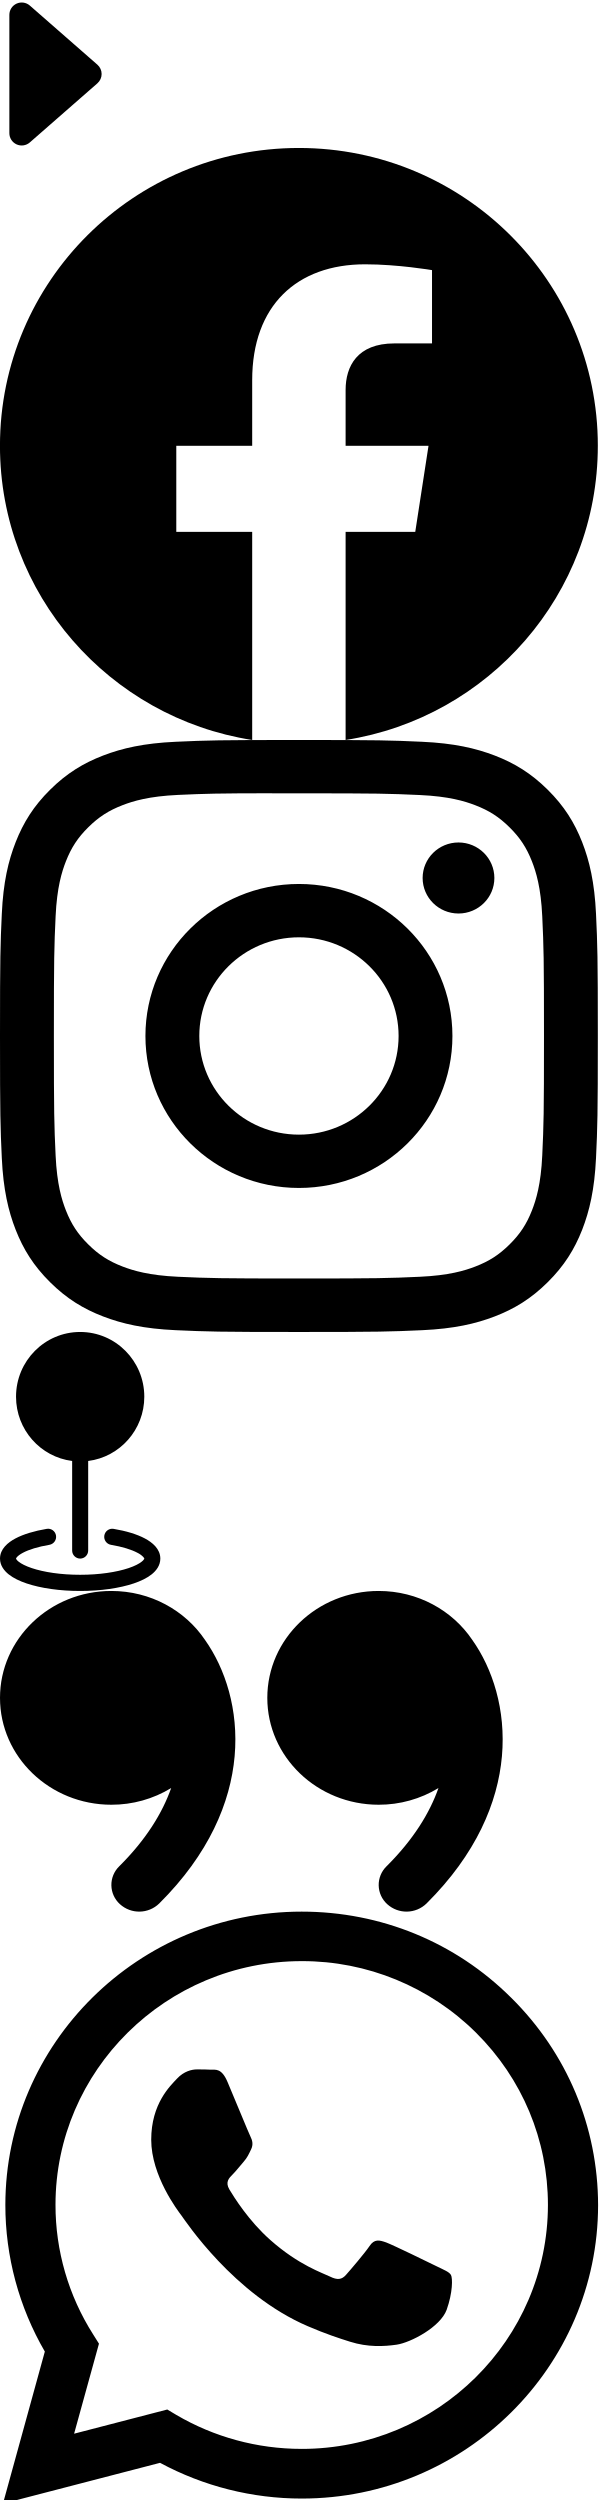
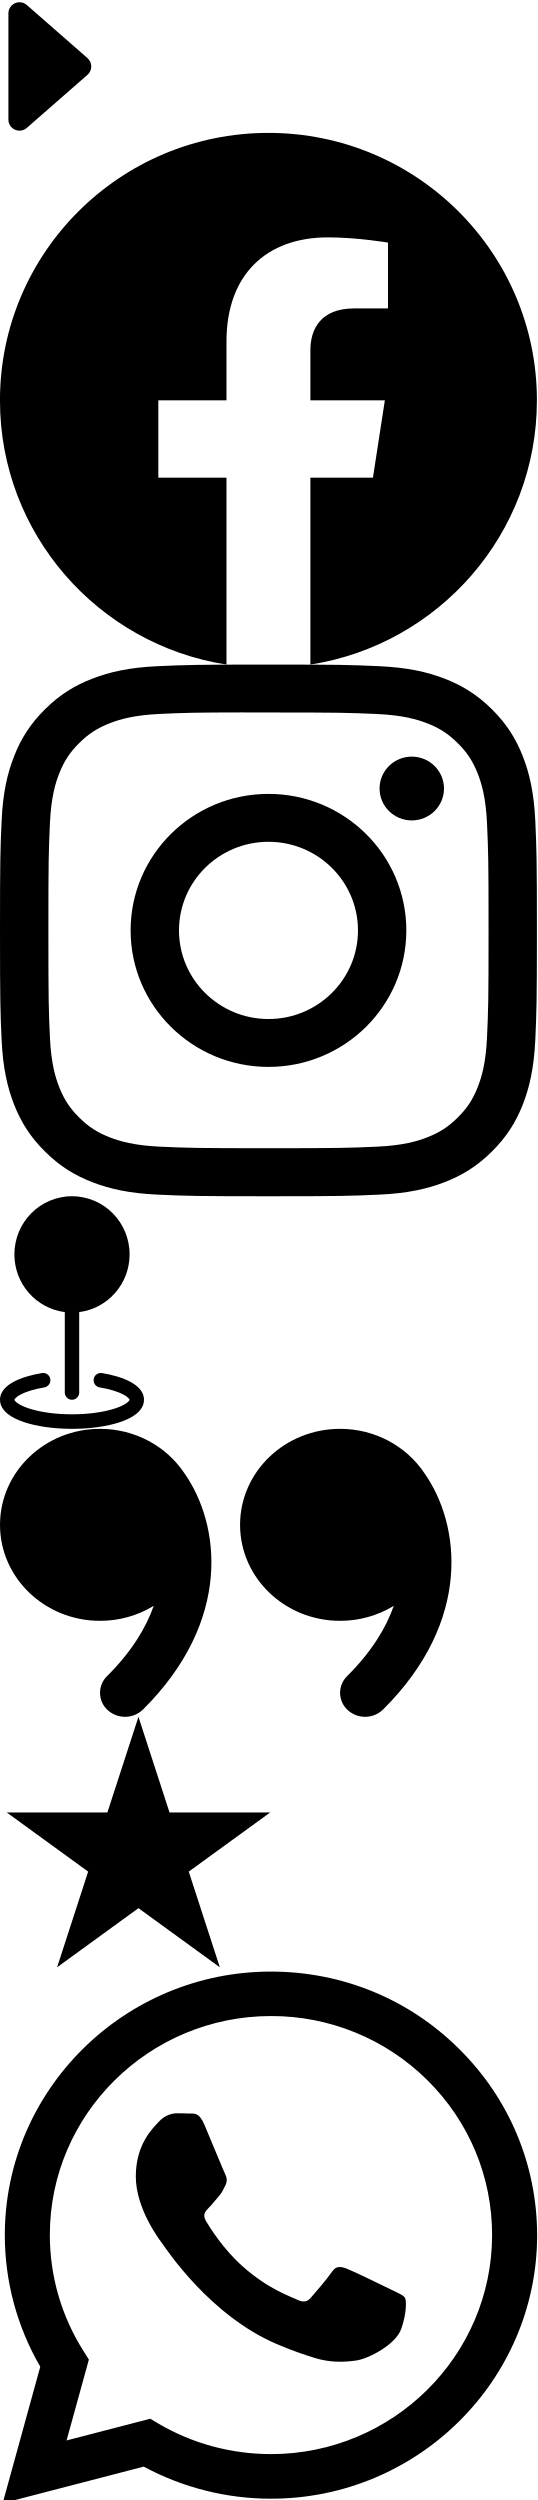
<svg xmlns="http://www.w3.org/2000/svg" xmlns:xlink="http://www.w3.org/1999/xlink">
  <symbol id="sprite-arrow-slider" viewBox="0 0 9 12">
    <path d="m7.9 6.753-5.482 4.796a1 1 0 0 1-1.659-.753V1.204A1.001 1.001 0 0 1 2.418.45l5.481 4.797a1 1 0 0 1 0 1.505" />
  </symbol>
  <use xlink:href="#sprite-arrow-slider" width="9" height="12" y="0" />
  <view id="sprite-arrow-slider-view" viewBox="0 0 9 12" />
  <symbol id="sprite-fb" viewBox="0 0 49 48">
    <path d="M48.474 24.146c0-13.337-10.852-24.148-24.239-24.148C10.85-.002-.003 10.809-.003 24.146c0 12.052 8.864 22.042 20.451 23.854V31.126h-6.154v-6.98h6.154v-5.32c0-6.052 3.619-9.395 9.155-9.395 2.652 0 5.426.471 5.426.471v5.943h-3.056c-3.011 0-3.95 1.861-3.95 3.771v4.53h6.722l-1.075 6.98h-5.647V48c11.587-1.812 20.45-11.802 20.45-23.854" />
  </symbol>
  <use xlink:href="#sprite-fb" width="49" height="48" y="12" />
  <view id="sprite-fb-view" viewBox="0 12 49 48" />
  <symbol id="sprite-inst" viewBox="0 0 49 48">
    <path d="M24.24 0c-6.583 0-7.41.029-9.995.145-2.58.117-4.341.522-5.882 1.115-1.594.613-2.946 1.433-4.294 2.768S1.893 6.7 1.272 8.278C.672 9.806.262 11.55.146 14.105.03 16.664 0 17.482 0 24s.03 7.334.146 9.894c.12 2.555.528 4.299 1.126 5.825.62 1.578 1.448 2.917 2.796 4.252 1.346 1.335 2.699 2.157 4.292 2.77 1.542.593 3.304.998 5.883 1.114 2.586.117 3.411.146 9.993.146s7.407-.029 9.992-.145c2.58-.117 4.343-.522 5.886-1.116 1.593-.613 2.943-1.434 4.29-2.77 1.348-1.334 2.176-2.673 2.797-4.25.596-1.527 1.005-3.272 1.126-5.826.117-2.56.147-3.376.147-9.894s-.03-7.336-.147-9.896c-.12-2.555-.53-4.299-1.126-5.825-.62-1.578-1.449-2.917-2.797-4.251s-2.696-2.155-4.292-2.768C38.567.667 36.805.262 34.224.145 31.64.029 30.816 0 24.232 0zm-2.175 4.325h2.174c6.471 0 7.238.023 9.794.138 2.363.107 3.646.498 4.5.827 1.131.435 1.938.955 2.785 1.795.849.84 1.374 1.64 1.814 2.76.332.845.727 2.115.835 4.455.116 2.53.141 3.29.141 9.695s-.025 7.165-.141 9.695c-.108 2.34-.503 3.61-.835 4.455-.44 1.12-.965 1.917-1.814 2.757-.848.84-1.653 1.36-2.785 1.795-.853.33-2.137.72-4.5.827-2.555.115-3.323.14-9.794.14-6.472 0-7.239-.025-9.794-.14-2.363-.108-3.645-.5-4.5-.828-1.131-.435-1.94-.955-2.787-1.795-.849-.84-1.374-1.638-1.814-2.758-.332-.845-.727-2.115-.835-4.455-.116-2.53-.14-3.29-.14-9.7 0-6.408.024-7.164.14-9.694.108-2.34.503-3.61.835-4.456.44-1.12.965-1.92 1.814-2.76.848-.84 1.656-1.36 2.787-1.796.854-.33 2.137-.72 4.5-.828 2.236-.1 3.103-.13 7.62-.135zM37.177 8.31c-1.606 0-2.909 1.289-2.909 2.88s1.303 2.88 2.909 2.88 2.908-1.29 2.908-2.88-1.303-2.88-2.908-2.88m-12.938 3.365c-6.874 0-12.447 5.519-12.447 12.325 0 6.807 5.573 12.323 12.447 12.323S36.684 30.807 36.684 24c0-6.806-5.571-12.325-12.445-12.325m0 4.325c4.462 0 8.08 3.582 8.08 8s-3.618 8-8.08 8-8.079-3.582-8.079-8 3.617-8 8.08-8" />
  </symbol>
  <use xlink:href="#sprite-inst" width="49" height="48" y="60" />
  <view id="sprite-inst-view" viewBox="0 60 49 48" />
  <symbol id="sprite-location" viewBox="0 0 13 21">
    <path fill-rule="evenodd" clip-rule="evenodd" d="M1.3 5.25C1.3 2.35 3.628 0 6.5 0s5.2 2.35 5.2 5.25c0 2.677-1.985 4.886-4.55 5.21v7.259a.653.653 0 0 1-.65.656.653.653 0 0 1-.65-.656v-7.26C3.285 10.136 1.3 7.927 1.3 5.25m3.241 11.254a.656.656 0 0 1-.535.754c-.925.155-1.663.387-2.15.646-.245.13-.397.252-.482.349a.4.4 0 0 0-.073.117l-.001.005.002.01a.2.2 0 0 0 .02.043.8.8 0 0 0 .19.198c.215.17.566.353 1.057.518.976.33 2.366.544 3.931.544s2.955-.215 3.931-.543c.492-.166.842-.348 1.057-.52a.8.8 0 0 0 .19-.197.2.2 0 0 0 .02-.043l.002-.01v-.005l-.007-.018a.4.4 0 0 0-.067-.1 1.7 1.7 0 0 0-.482-.348c-.487-.259-1.225-.491-2.15-.646a.656.656 0 0 1-.535-.754.65.65 0 0 1 .747-.54c1.002.167 1.889.43 2.544.78.601.319 1.25.845 1.25 1.631 0 .56-.337.987-.707 1.282-.378.3-.884.542-1.45.733C9.7 20.774 8.165 21 6.5 21s-3.201-.226-4.342-.61c-.567-.191-1.073-.433-1.45-.733-.37-.295-.708-.723-.708-1.282 0-.786.649-1.312 1.25-1.632.655-.348 1.542-.612 2.544-.78a.65.65 0 0 1 .747.54" />
  </symbol>
  <use xlink:href="#sprite-location" width="13" height="21" y="108" />
  <view id="sprite-location-view" viewBox="0 108 13 21" />
  <symbol id="sprite-quote" viewBox="0 0 41 26">
    <path d="M16.612 3.955C15.002 1.575 12.208 0 9.03 0 4.043 0 0 3.88 0 8.667c0 4.786 4.043 8.666 9.03 8.666a9.27 9.27 0 0 0 4.849-1.353c-.713 2.022-2.032 4.179-4.215 6.348a2.105 2.105 0 0 0 .056 3.064 2.325 2.325 0 0 0 3.192-.054c8.059-8.01 7.01-16.714 3.7-21.383" />
    <path d="M38.285 3.955C36.675 1.575 33.881 0 30.705 0c-4.988 0-9.031 3.88-9.031 8.667 0 4.786 4.043 8.666 9.03 8.666a9.27 9.27 0 0 0 4.848-1.353c-.712 2.022-2.032 4.179-4.214 6.348a2.106 2.106 0 0 0 .056 3.064 2.325 2.325 0 0 0 3.192-.054c8.058-8.01 7.01-16.714 3.699-21.383" />
  </symbol>
  <use xlink:href="#sprite-quote" width="41" height="26" y="129" />
  <view id="sprite-quote-view" viewBox="0 129 41 26" />
+   <symbol id="sprite-stars" viewBox="0 0 25 23">
+     <path d="m12.5 0 2.806 8.637h9.082l-7.347 5.338 2.806 8.638-7.347-5.338-7.347 5.338 2.806-8.638L.612 8.637h9.082z" />
+   </symbol>
+   <use xlink:href="#sprite-stars" width="25" height="23" y="155" />
+   <view id="sprite-stars-view" viewBox="0 155 25 23" />
  <symbol id="sprite-wha" viewBox="0 0 49 48">
    <path d="M41.446 6.98C36.92 2.474 30.885 0 24.459 0 11.226 0 .445 10.674.434 23.778a23.66 23.66 0 0 0 3.201 11.894L.24 48l12.737-3.307A24.2 24.2 0 0 0 24.46 47.59h.011c13.233 0 24.012-10.675 24.024-23.79-.012-6.352-2.51-12.327-7.048-16.82M24.459 43.563c-3.594 0-7.106-.958-10.17-2.76l-.725-.433-7.555 1.961 2.015-7.299-.472-.752A19.54 19.54 0 0 1 4.5 23.766c0-10.88 8.96-19.752 19.97-19.752a19.98 19.98 0 0 1 14.12 5.794c3.765 3.74 5.838 8.7 5.838 13.981-.011 10.914-8.971 19.775-19.97 19.775M35.41 28.76c-.599-.296-3.547-1.733-4.1-1.938-.553-.194-.956-.297-1.348.296-.403.593-1.554 1.939-1.9 2.326-.345.4-.702.445-1.301.149s-2.534-.924-4.826-2.954c-1.785-1.574-2.983-3.524-3.34-4.117-.345-.593-.034-.912.265-1.209.265-.262.6-.695.899-1.037.3-.343.403-.594.598-.993.196-.399.104-.74-.046-1.037s-1.347-3.228-1.854-4.414c-.483-1.163-.979-1.003-1.347-1.015-.346-.023-.749-.023-1.152-.023s-1.048.149-1.6.742c-.553.593-2.097 2.03-2.097 4.96s2.154 5.748 2.453 6.147c.3.4 4.227 6.398 10.25 8.975 1.428.616 2.545.981 3.42 1.255 1.44.456 2.742.388 3.778.24 1.152-.172 3.547-1.438 4.054-2.829.495-1.391.495-2.577.346-2.828s-.553-.4-1.152-.696" />
  </symbol>
-   <use xlink:href="#sprite-wha" width="49" height="48" y="155" />
-   <view id="sprite-wha-view" viewBox="0 155 49 48" />
+   <use xlink:href="#sprite-wha" width="49" height="48" y="178" />
+   <view id="sprite-wha-view" viewBox="0 178 49 48" />
</svg>
